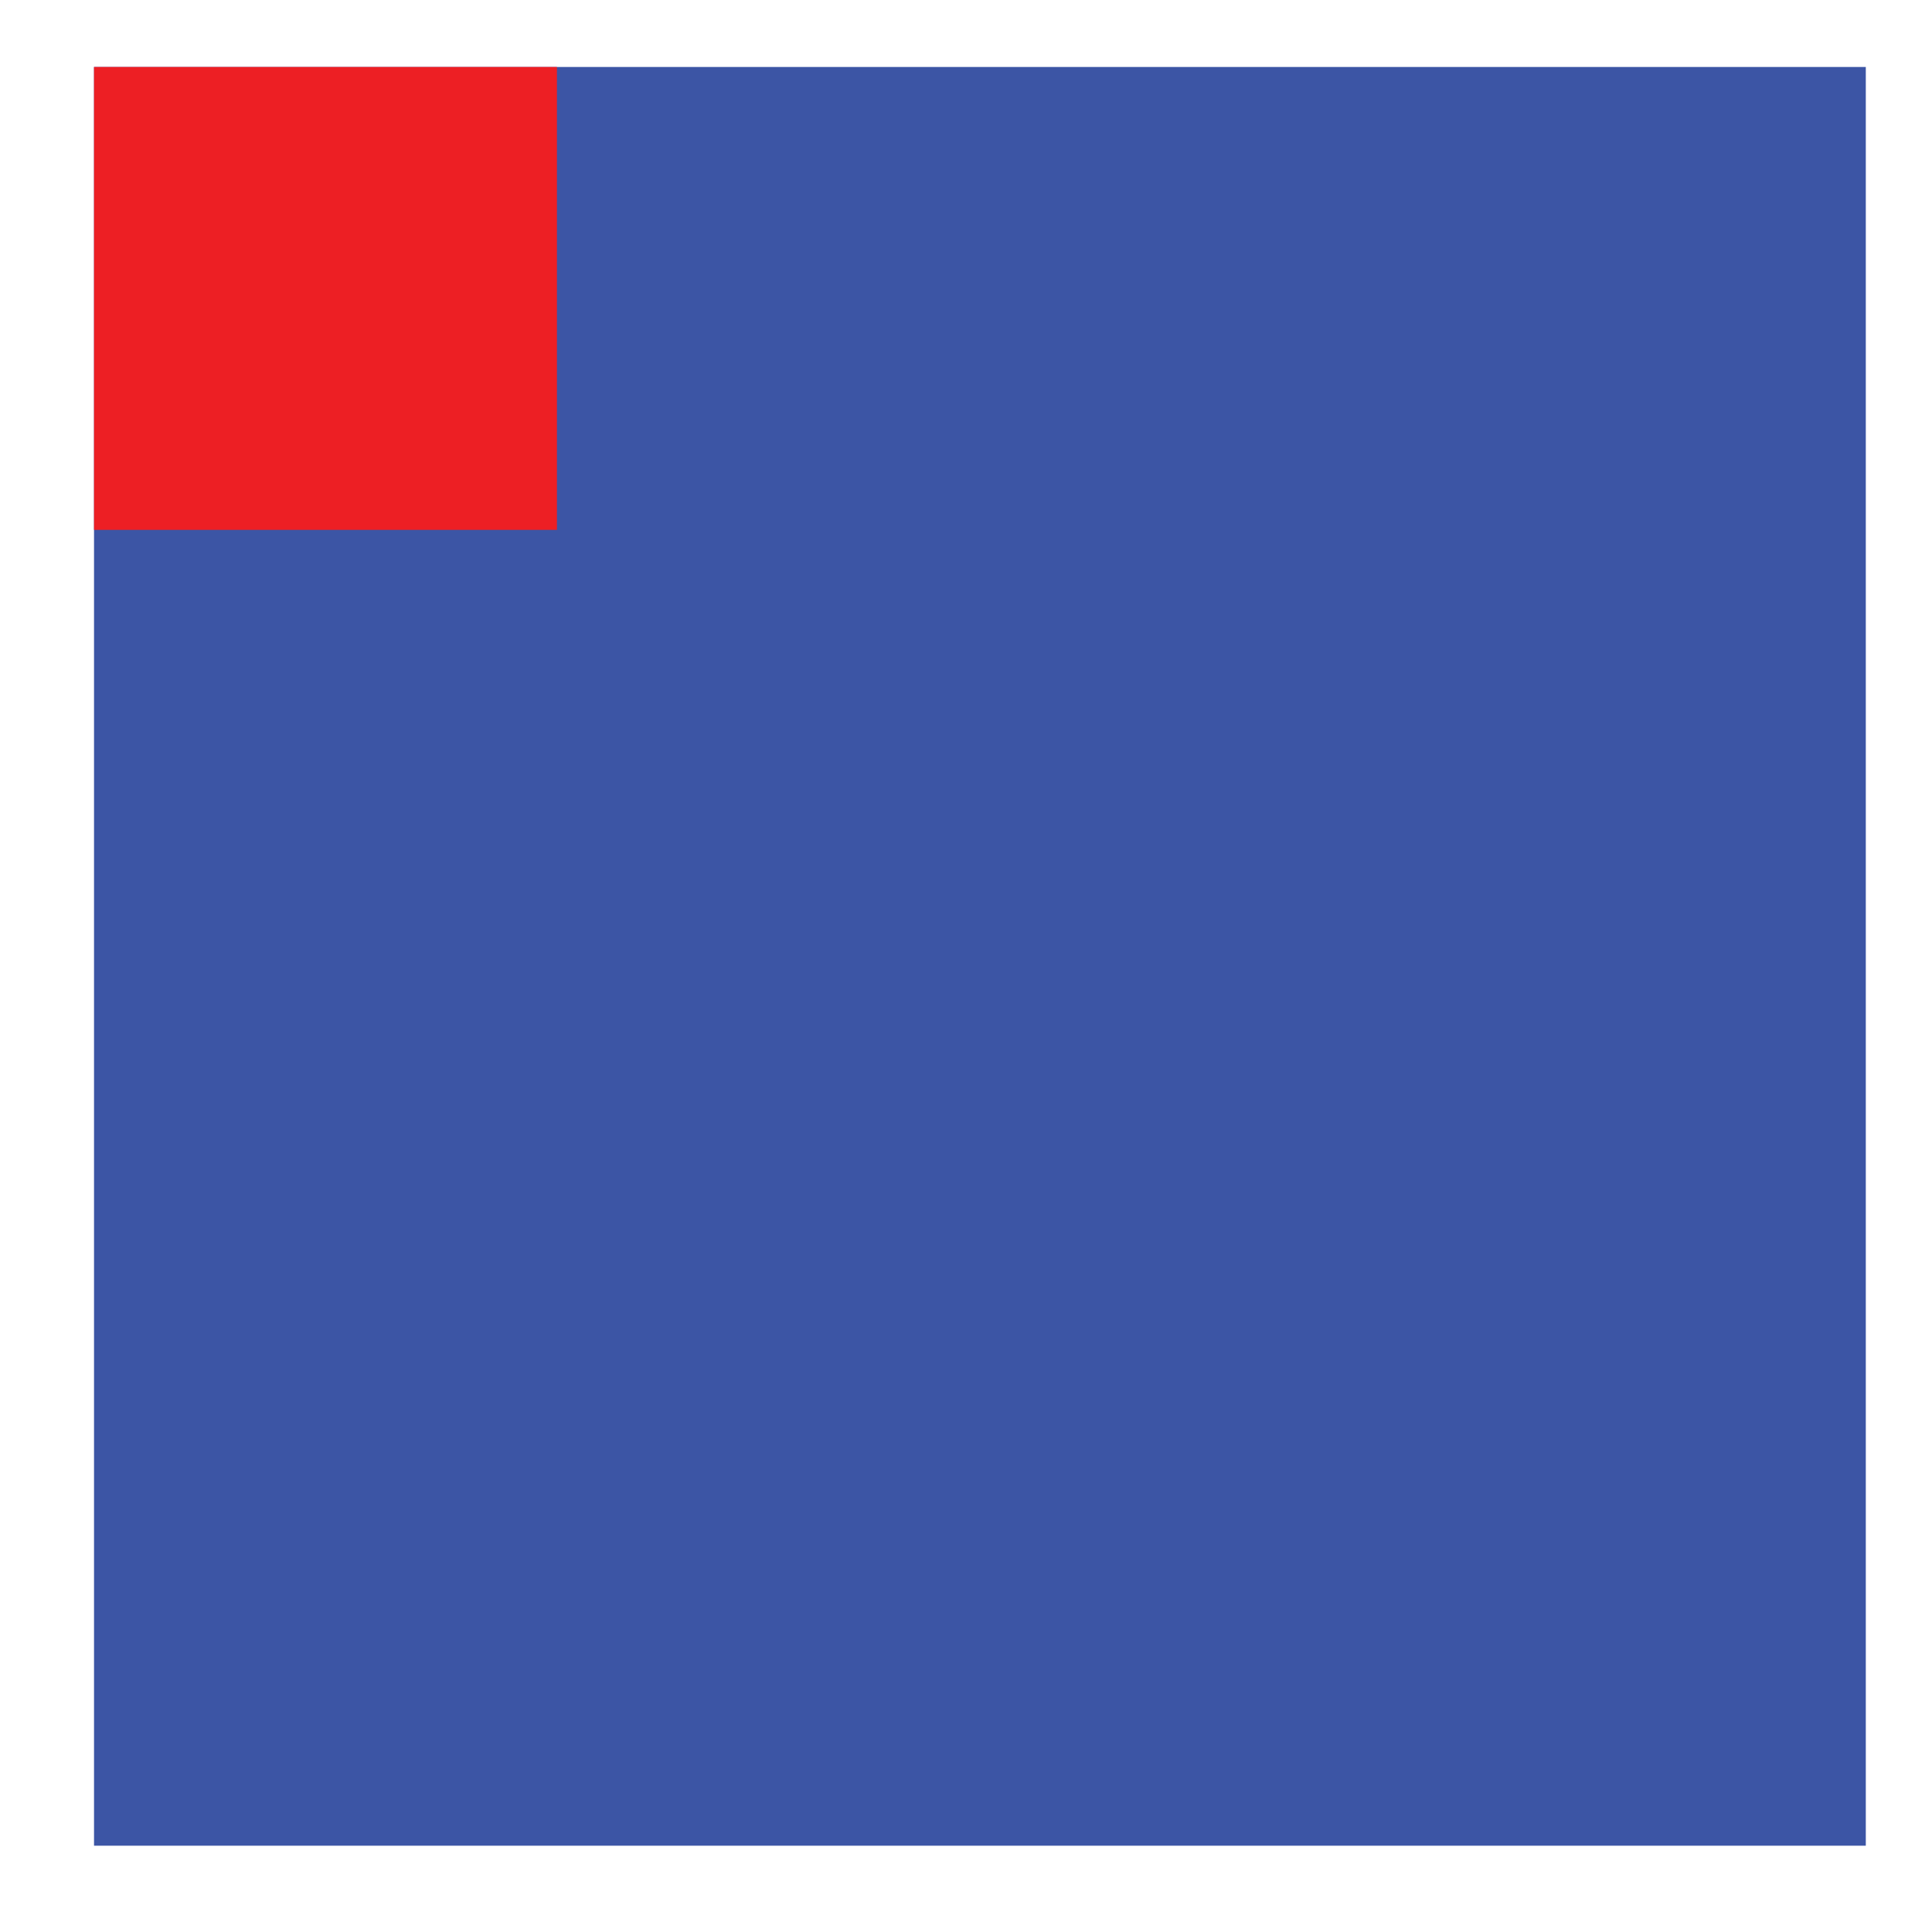
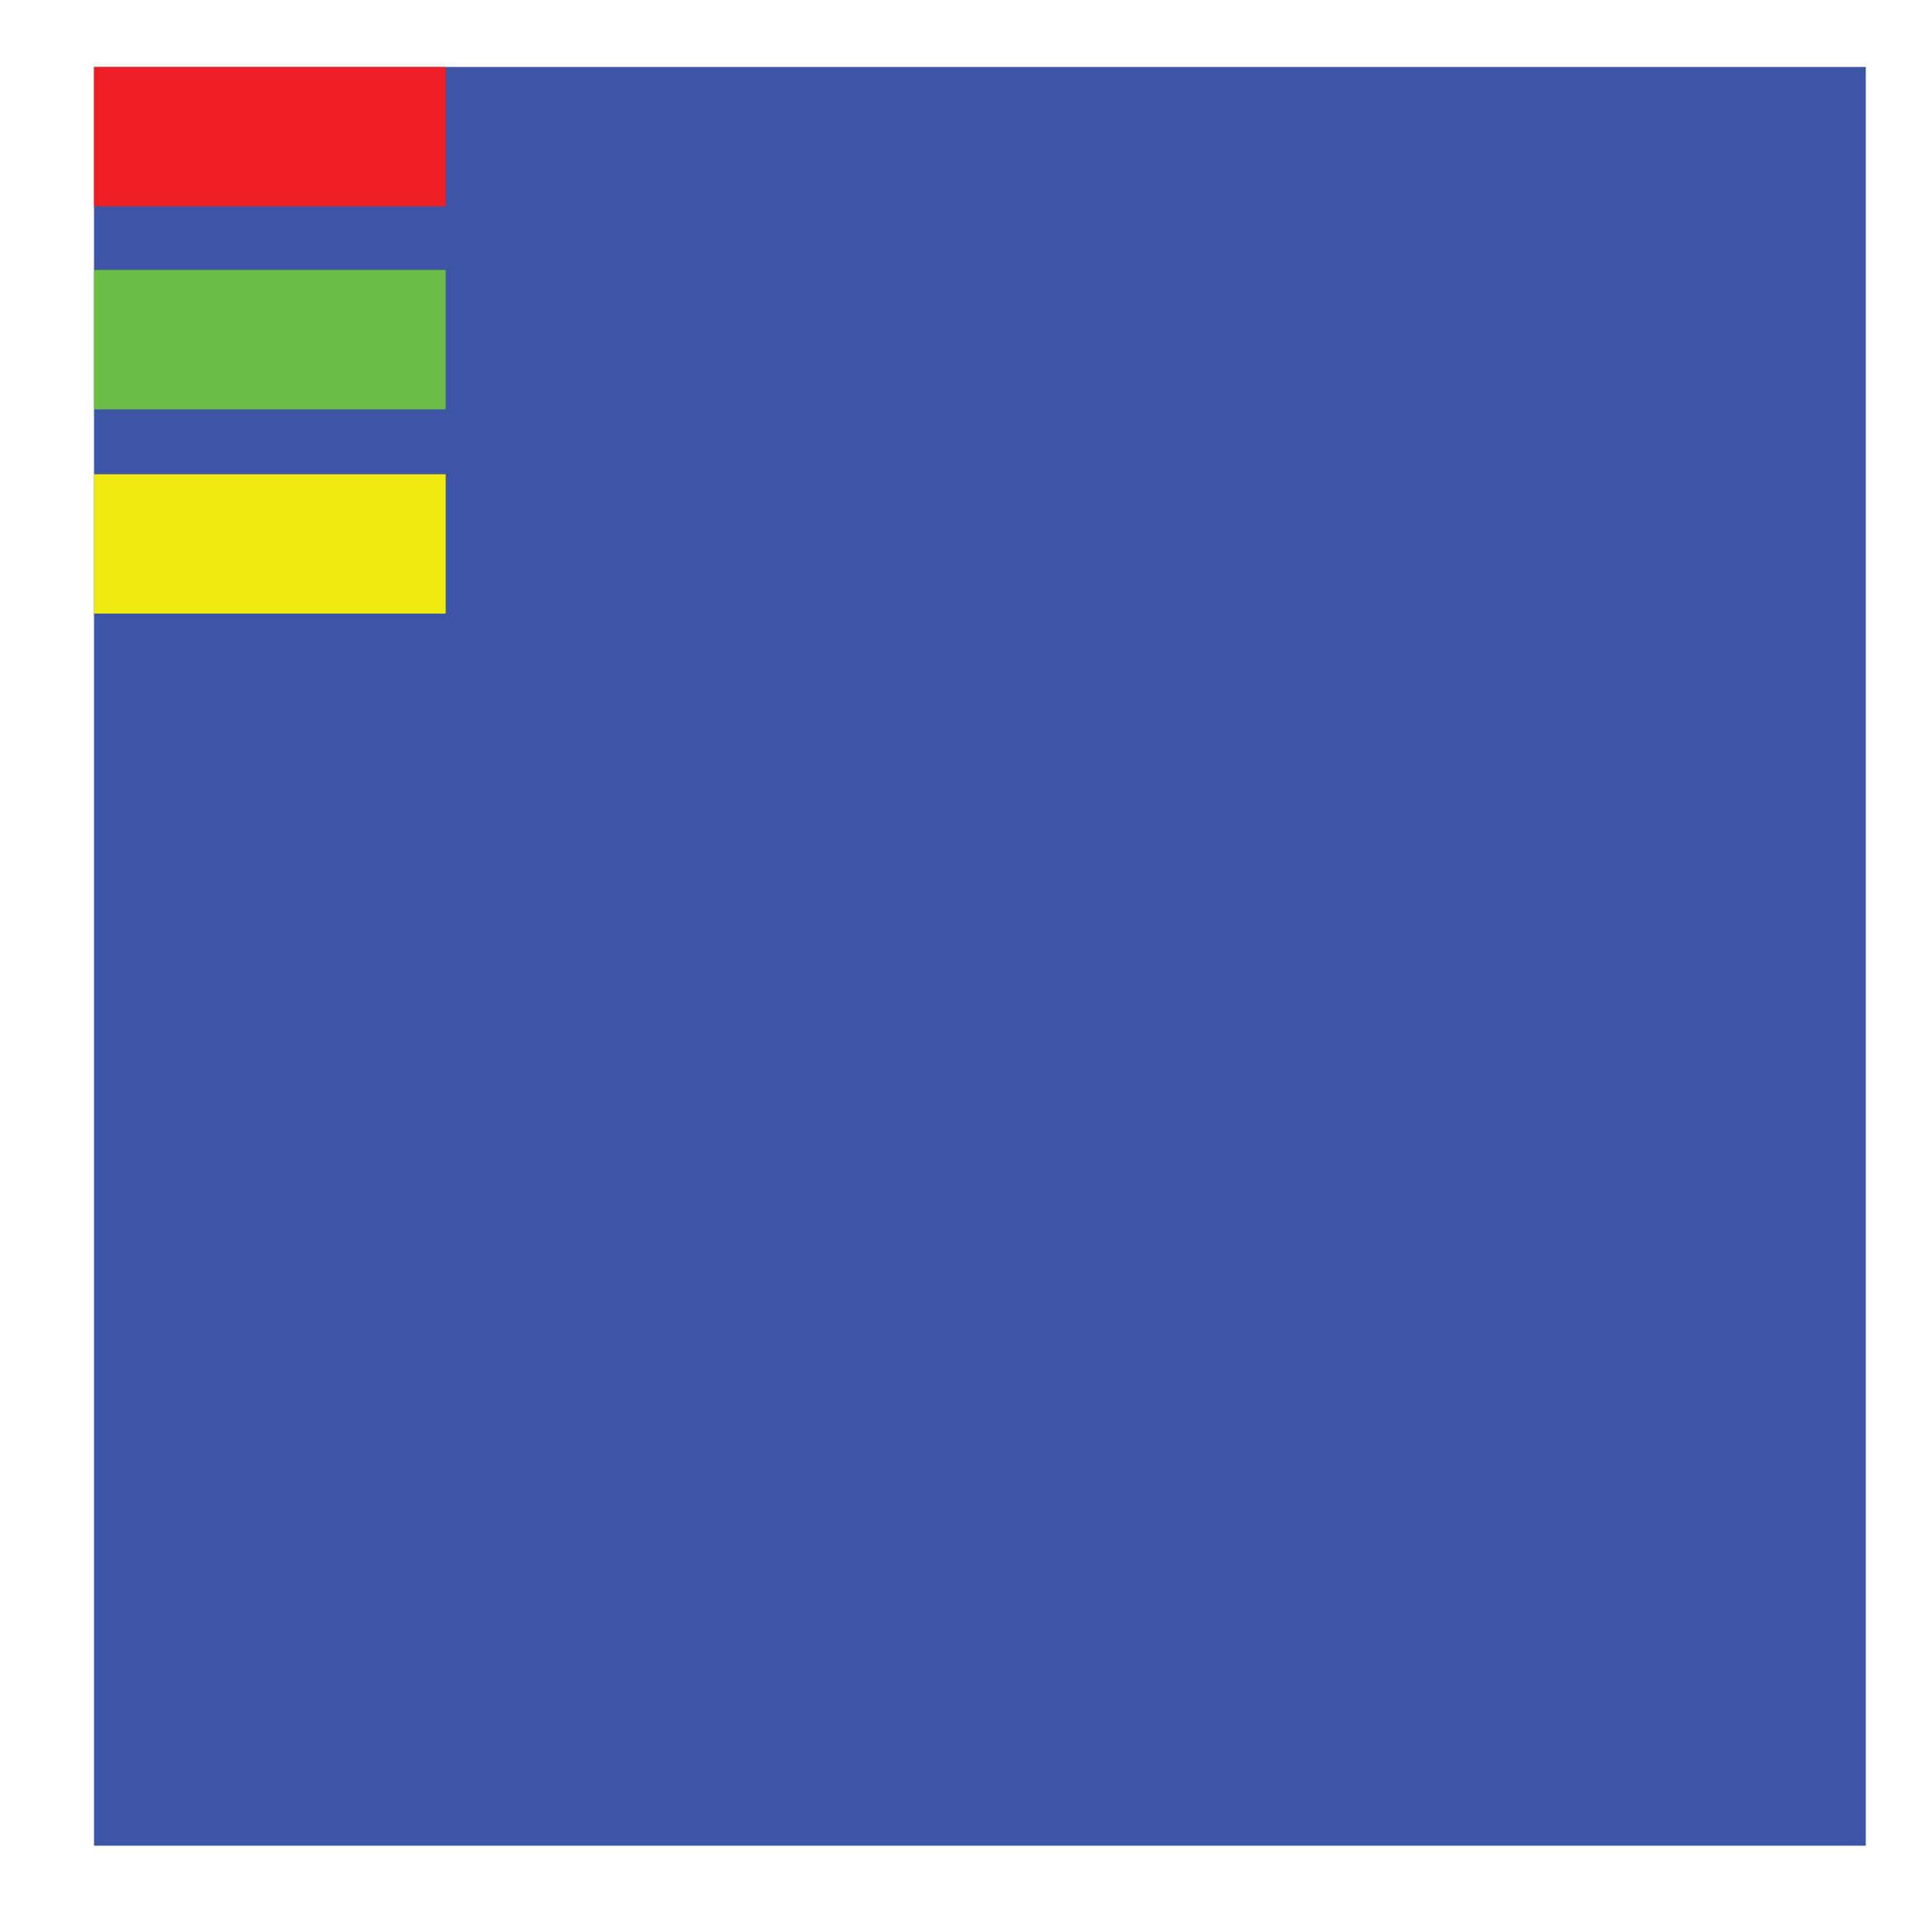
<svg xmlns="http://www.w3.org/2000/svg" version="1.1" id="mainview" x="0px" y="0px" viewBox="0 0 750 750" enable-background="new 0 0 750 750" xml:space="preserve">
  <rect id="blue" x="36.5" y="26" fill="#3C55A5" width="687.8" height="690.5" />
  <rect id="red" x="534.6" y="26" display="none" fill="#ED1F24" width="189.8" height="190.5" />
  <rect id="yellow" x="534.6" y="407.1" display="none" fill="#F1E912" width="189.8" height="190.5" />
  <rect id="green" x="534.6" y="216.5" display="none" fill="#6BBD45" width="189.8" height="190.5" />
-   <rect id="togglebox" x="36.5" y="26" fill="#ED1F24" width="179.7" height="179.7" />
+   <rect id="button-red" x="36.5" y="26" fill="#ED1F24" width="136.5" height="54.1" />
+   <rect id="button-green" x="36.5" y="104.8" fill="#6BBD45" width="136.5" height="54.1" />
+   <rect id="button-yellow" x="36.5" y="184.1" fill="#F1E912" width="136.5" height="54.1" />
</svg>
